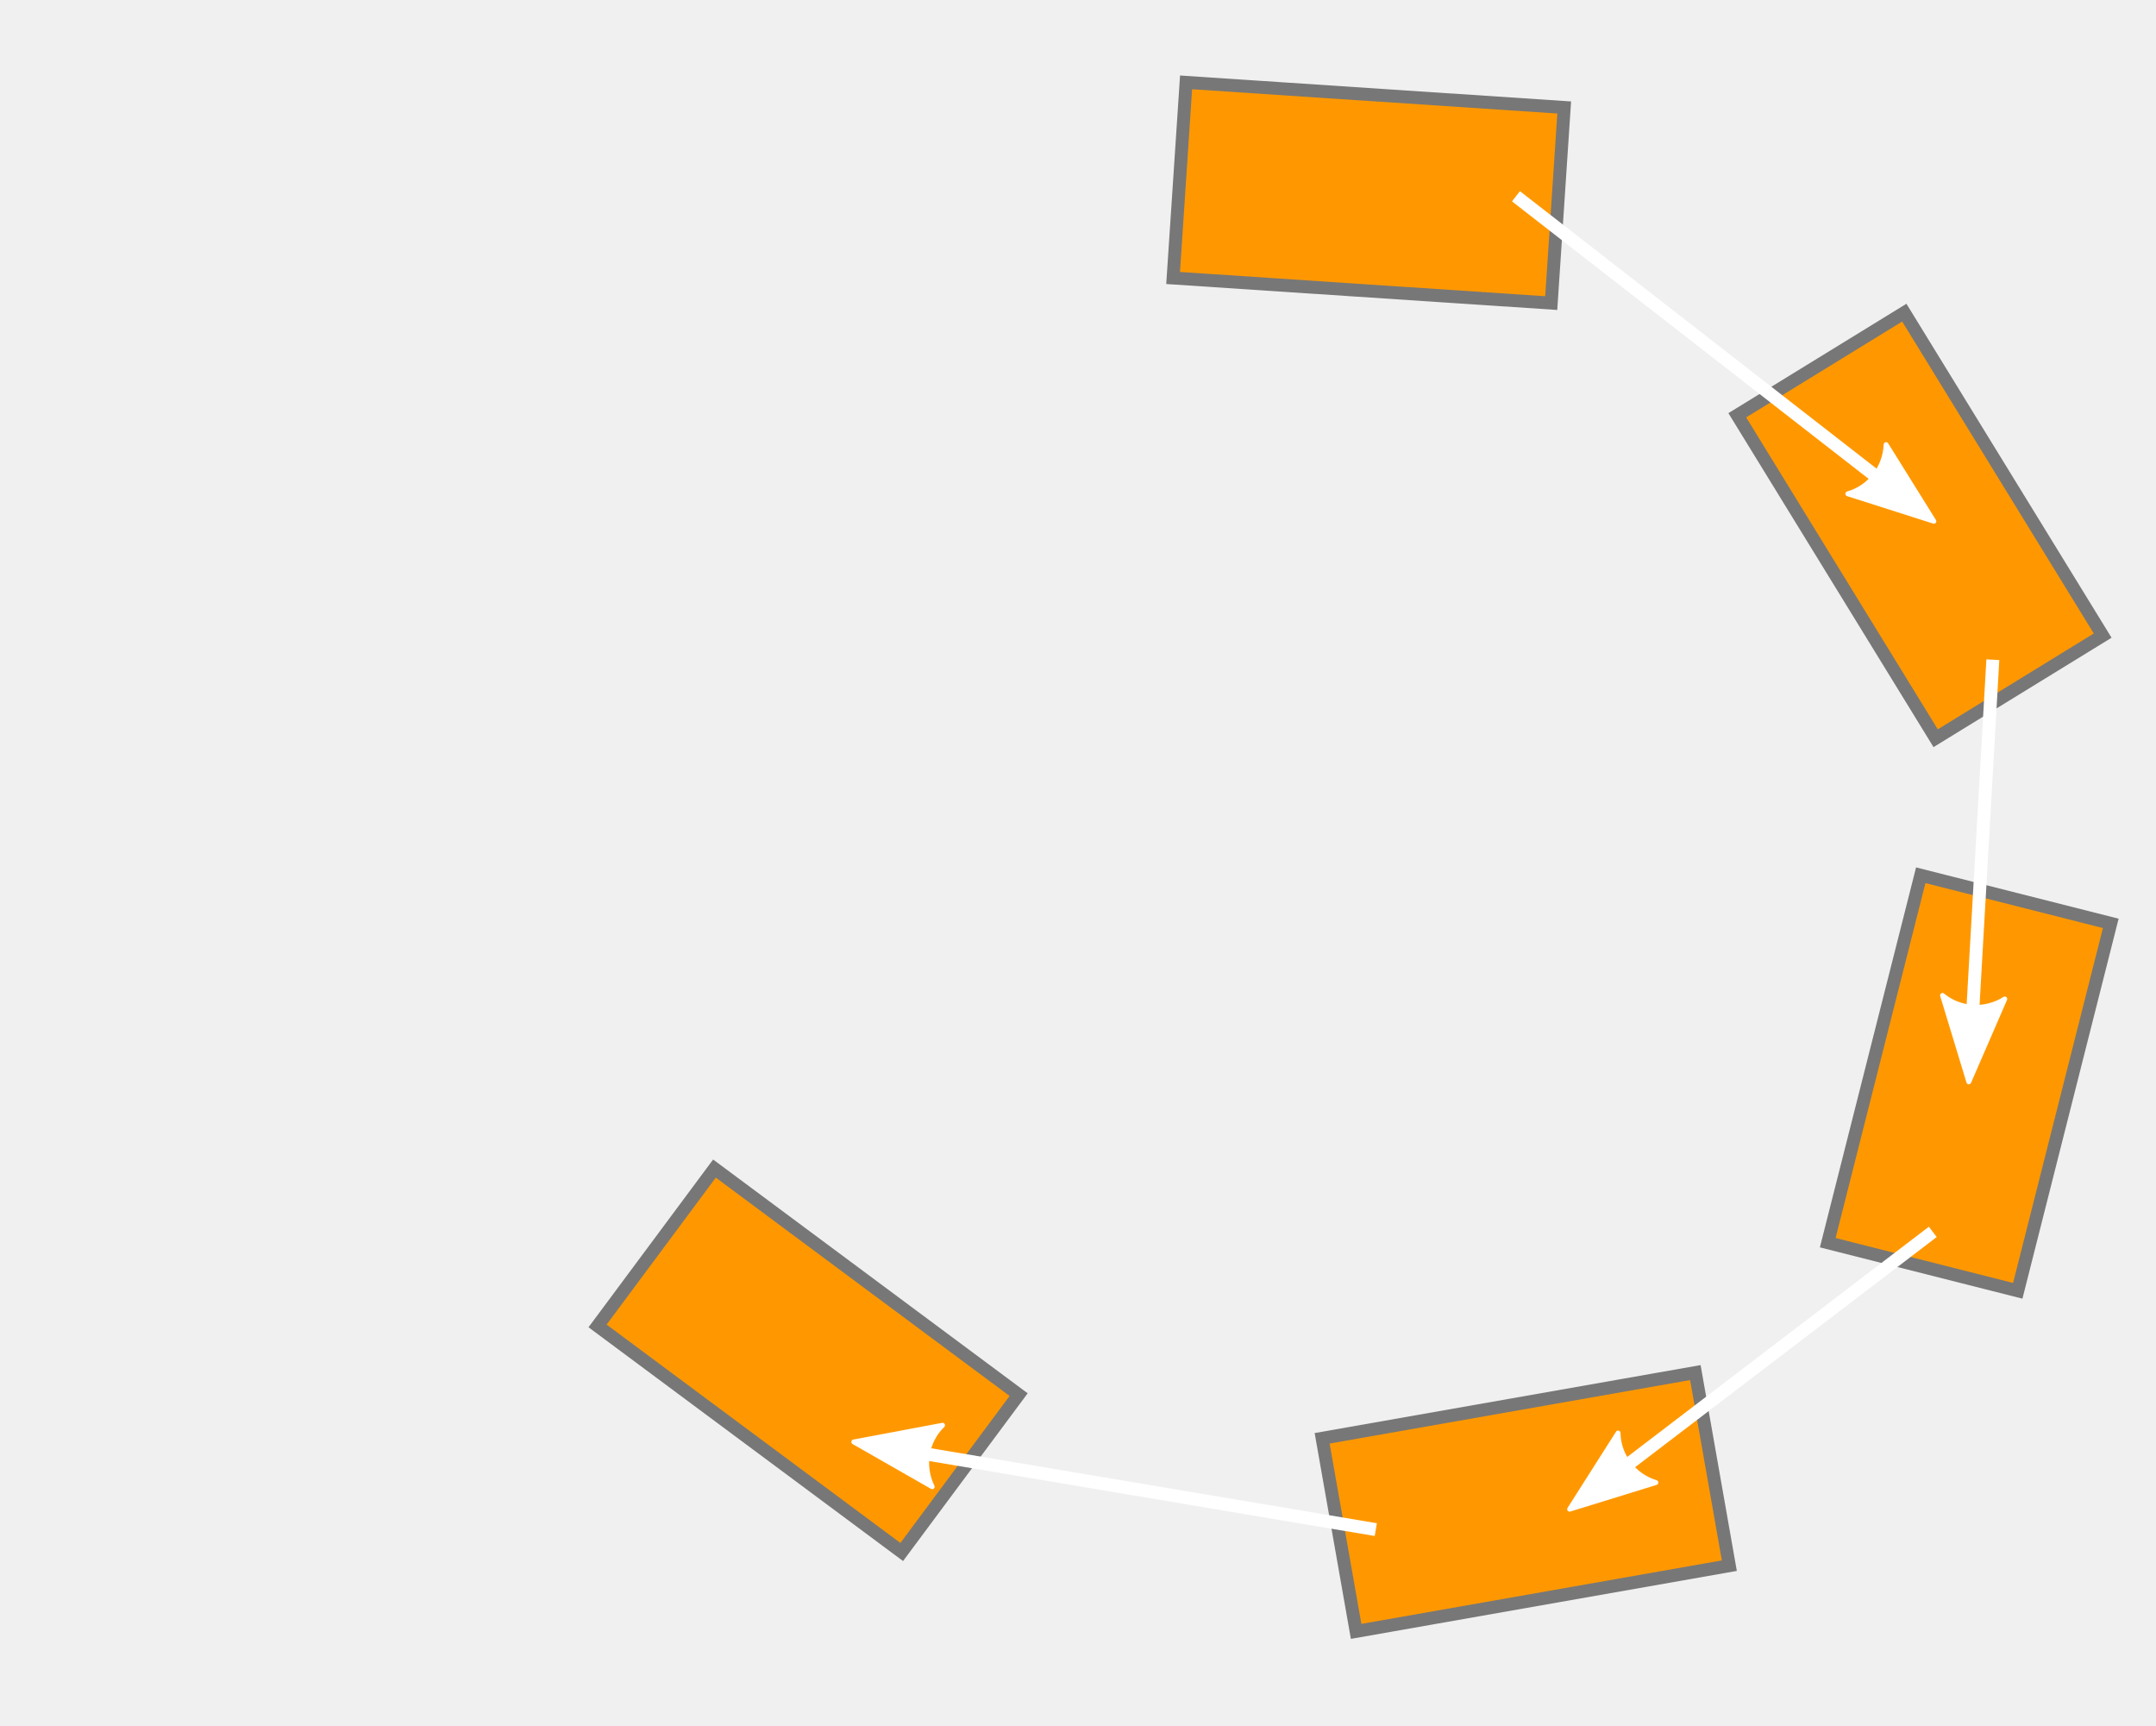
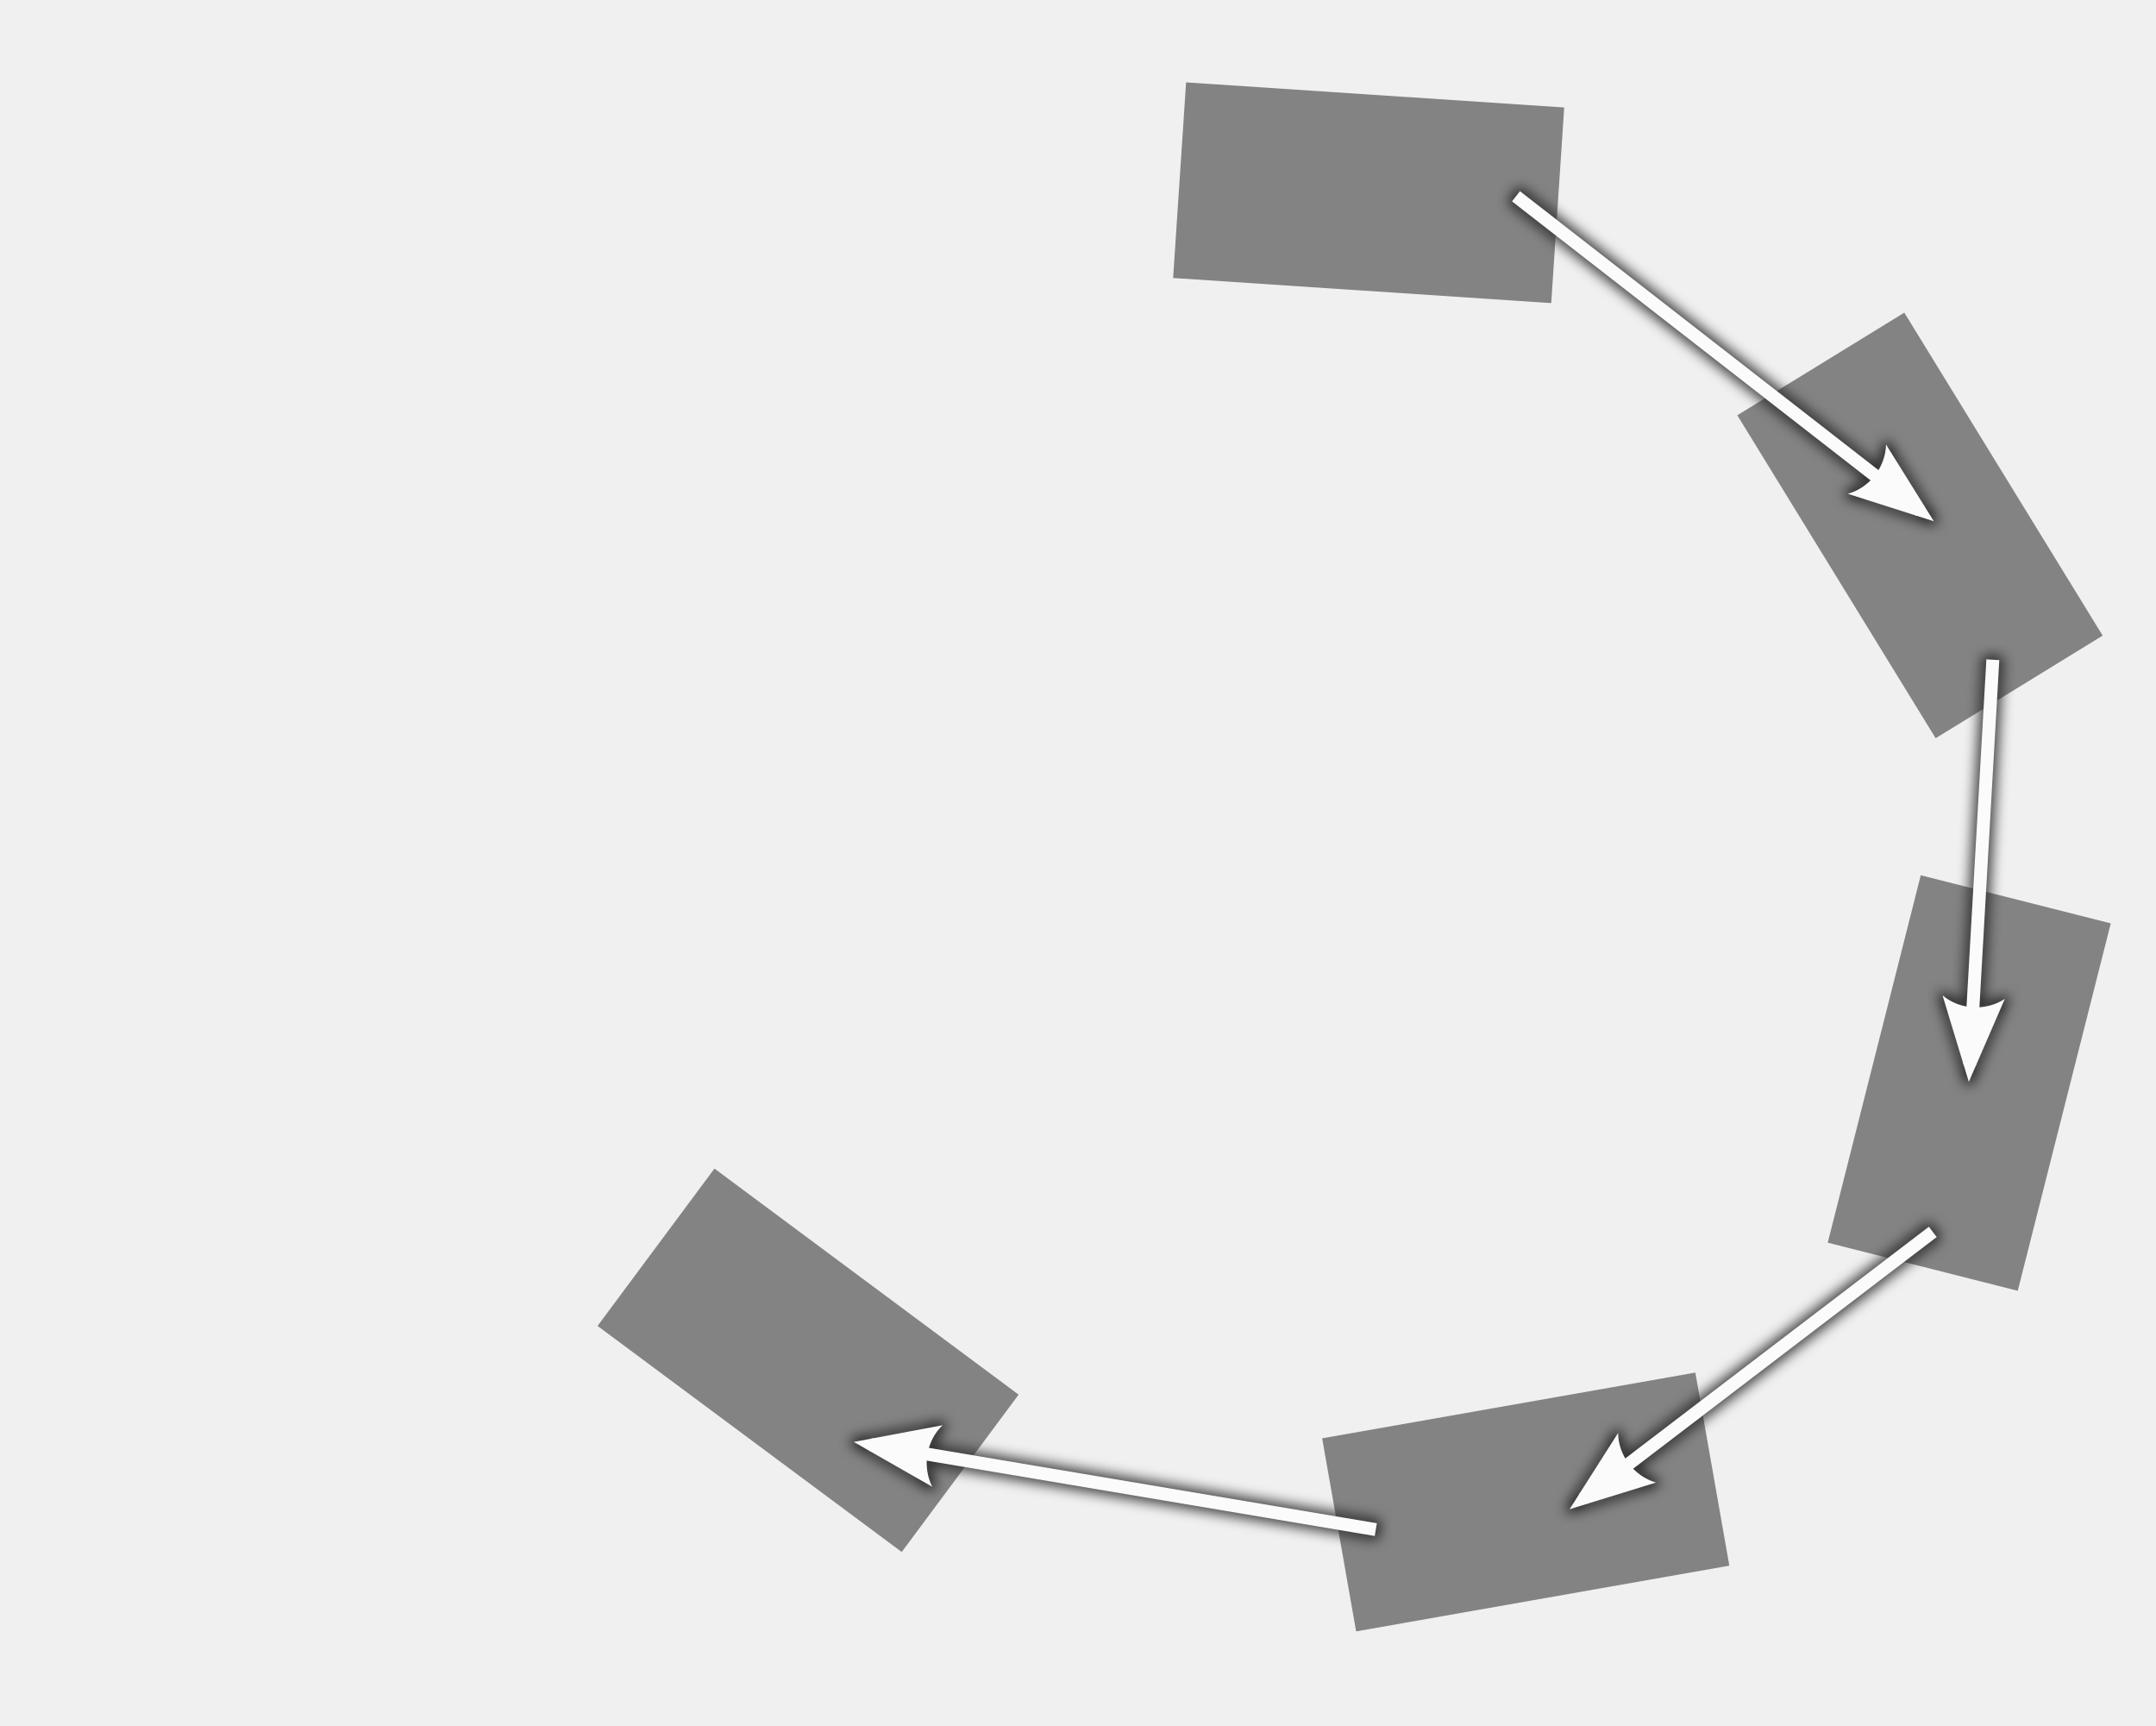
<svg xmlns="http://www.w3.org/2000/svg" width="533.333" height="426.667" viewBox="0 0 500 400" id="svg2" version="1.1">
  <defs id="defs4">
    <marker orient="auto" refY="0" refX="0" id="Arrow2Mend" style="overflow:visible">
      <path id="path4239" style="fill:#ffffff;fill-opacity:1;fill-rule:evenodd;stroke:#ffffff;stroke-width:0.625;stroke-linejoin:round;stroke-opacity:1" d="M 8.719,4.034 -2.207,0.016 8.719,-4.002 c -1.745,2.372 -1.735,5.617 -6e-7,8.035 z" transform="scale(-0.6)" />
    </marker>
    <marker orient="auto" refY="0" refX="0" id="Arrow2Mend-1" style="overflow:visible">
      <path id="path4239-2" style="fill:#ffffff;fill-opacity:1;fill-rule:evenodd;stroke:#ffffff;stroke-width:0.625;stroke-linejoin:round;stroke-opacity:1" d="M 8.719,4.034 -2.207,0.016 8.719,-4.002 c -1.745,2.372 -1.735,5.617 -6e-7,8.035 z" transform="scale(-0.6)" />
    </marker>
    <marker orient="auto" refY="0" refX="0" id="Arrow2Mend-1-0" style="overflow:visible">
      <path id="path4239-2-9" style="fill:#ffffff;fill-opacity:1;fill-rule:evenodd;stroke:#ffffff;stroke-width:0.625;stroke-linejoin:round;stroke-opacity:1" d="M 8.719,4.034 -2.207,0.016 8.719,-4.002 c -1.745,2.372 -1.735,5.617 -6e-7,8.035 z" transform="scale(-0.6)" />
    </marker>
    <marker orient="auto" refY="0" refX="0" id="Arrow2Mend-1-6" style="overflow:visible">
      <path id="path4239-2-0" style="fill:#ffffff;fill-opacity:1;fill-rule:evenodd;stroke:#ffffff;stroke-width:0.625;stroke-linejoin:round;stroke-opacity:1" d="M 8.719,4.034 -2.207,0.016 8.719,-4.002 c -1.745,2.372 -1.735,5.617 -6e-7,8.035 z" transform="scale(-0.6)" />
    </marker>
    <marker orient="auto" refY="0" refX="0" id="Arrow2Mend-1-2" style="overflow:visible">
      <path id="path4239-2-6" style="fill:#ffffff;fill-opacity:1;fill-rule:evenodd;stroke:#ffffff;stroke-width:0.625;stroke-linejoin:round;stroke-opacity:1" d="M 8.719,4.034 -2.207,0.016 8.719,-4.002 c -1.745,2.372 -1.735,5.617 -6e-7,8.035 z" transform="scale(-0.6)" />
    </marker>
+     <filter style="color-interpolation-filters:sRGB" id="filter6337" x="-0.029" width="1.057" y="-0.135" height="1.27">
+       <feGaussianBlur stdDeviation="1.447" id="feGaussianBlur6339" />
+     </filter>
+     <filter style="color-interpolation-filters:sRGB" id="filter6341" x="-0.041" width="1.082" y="-0.053" height="1.106">
+       <feGaussianBlur stdDeviation="1.447" id="feGaussianBlur6343" />
+     </filter>
+     <filter style="color-interpolation-filters:sRGB" id="filter6345" x="-0.24" width="1.481" y="-0.035" height="1.071">
+       <feGaussianBlur stdDeviation="1.447" id="feGaussianBlur6347" />
+     </filter>
+     <filter style="color-interpolation-filters:sRGB" id="filter6349" x="-0.035" width="1.071" y="-0.045" height="1.091">
+       <feGaussianBlur stdDeviation="1.447" id="feGaussianBlur6351" />
+     </filter>
  </defs>
  <g id="layer1" transform="translate(-209.7363,42.32543)">
-     <path id="path4138-7" style="fill:#ff9800;fill-opacity:1;fill-rule:evenodd;stroke:#777777;stroke-width:3;stroke-linecap:butt;stroke-linejoin:miter;stroke-miterlimit:4;stroke-dasharray:none;stroke-opacity:1" d="m 484.803,-23.226 87.69,5.82 -3.01,45.357 -87.69,-5.82 z" />
-     <path id="path4138-5" style="fill:#ff9800;fill-opacity:1;fill-rule:evenodd;stroke:#777777;stroke-width:3;stroke-linecap:butt;stroke-linejoin:miter;stroke-miterlimit:4;stroke-dasharray:none;stroke-opacity:1" d="m 651.365,30.167 46.001,74.882 -38.732,23.794 -46.001,-74.882 z" />
-     <path id="path4138-3" style="fill:#ff9800;fill-opacity:1;fill-rule:evenodd;stroke:#777777;stroke-width:3;stroke-linecap:butt;stroke-linejoin:miter;stroke-miterlimit:4;stroke-dasharray:none;stroke-opacity:1" d="m 699.247,171.772 -21.571,85.195 -44.066,-11.157 21.571,-85.195 z" />
-     <path id="path4138-2" style="fill:#ff9800;fill-opacity:1;fill-rule:evenodd;stroke:#777777;stroke-width:3;stroke-linecap:butt;stroke-linejoin:miter;stroke-miterlimit:4;stroke-dasharray:none;stroke-opacity:1" d="m 610.789,320.698 -86.552,15.239 -7.882,-44.768 86.552,-15.239 z" />
-     <path id="path4138-9" style="fill:#ff9800;fill-opacity:1;fill-rule:evenodd;stroke:#777777;stroke-width:3;stroke-linecap:butt;stroke-linejoin:miter;stroke-miterlimit:4;stroke-dasharray:none;stroke-opacity:1" d="m 418.857,317.528 -70.541,-52.416 27.112,-36.487 70.541,52.416 z" />
-     <path style="fill:none;fill-rule:evenodd;stroke:#ffffff;stroke-width:3;stroke-linecap:butt;stroke-linejoin:miter;stroke-miterlimit:4;stroke-dasharray:none;stroke-opacity:1;marker-end:url(#Arrow2Mend-1)" d="M 561.307,3.183 655.068,76.122" id="path4206-7" />
-     <path style="fill:none;fill-rule:evenodd;stroke:#ffffff;stroke-width:3;stroke-linecap:butt;stroke-linejoin:miter;stroke-miterlimit:4;stroke-dasharray:none;stroke-opacity:1;marker-end:url(#Arrow2Mend-1-0)" d="m 671.897,110.64 -5.373,93.914" id="path4206-7-3" />
-     <path style="fill:none;fill-rule:evenodd;stroke:#ffffff;stroke-width:3;stroke-linecap:butt;stroke-linejoin:miter;stroke-miterlimit:4;stroke-dasharray:none;stroke-opacity:1;marker-end:url(#Arrow2Mend-1-6)" d="m 657.971,243.305 -81.091,61.873" id="path4206-7-6" />
-     <path style="fill:none;fill-rule:evenodd;stroke:#ffffff;stroke-width:3;stroke-linecap:butt;stroke-linejoin:miter;stroke-miterlimit:4;stroke-dasharray:none;stroke-opacity:1;marker-end:url(#Arrow2Mend-1-2)" d="m 528.8,312.34 -117.145,-19.702" id="path4206-7-1" />
+     <path id="path4138-7" style="fill:#838383;fill-opacity:1;fill-rule:evenodd;stroke:none;stroke-width:1.875;stroke-linecap:butt;stroke-linejoin:miter;stroke-miterlimit:4;stroke-dasharray:none;stroke-opacity:1" d="m 484.803,-23.226 87.69,5.82 -3.01,45.357 -87.69,-5.82 z" />
+     <path id="path4138-5" style="fill:#838383;fill-opacity:1;fill-rule:evenodd;stroke:none;stroke-width:1.875;stroke-linecap:butt;stroke-linejoin:miter;stroke-miterlimit:4;stroke-dasharray:none;stroke-opacity:1" d="m 651.365,30.167 46.001,74.882 -38.732,23.794 -46.001,-74.882 z" />
+     <path id="path4138-3" style="fill:#838383;fill-opacity:1;fill-rule:evenodd;stroke:none;stroke-width:1.875;stroke-linecap:butt;stroke-linejoin:miter;stroke-miterlimit:4;stroke-dasharray:none;stroke-opacity:1" d="m 699.247,171.772 -21.571,85.195 -44.066,-11.157 21.571,-85.195 z" />
+     <path id="path4138-2" style="fill:#838383;fill-opacity:1;fill-rule:evenodd;stroke:none;stroke-width:1.875;stroke-linecap:butt;stroke-linejoin:miter;stroke-miterlimit:4;stroke-dasharray:none;stroke-opacity:1" d="m 610.789,320.698 -86.552,15.239 -7.882,-44.768 86.552,-15.239 z" />
+     <path id="path4138-9" style="fill:#838383;fill-opacity:1;fill-rule:evenodd;stroke:none;stroke-width:1.875;stroke-linecap:butt;stroke-linejoin:miter;stroke-miterlimit:4;stroke-dasharray:none;stroke-opacity:1" d="m 418.857,317.528 -70.541,-52.416 27.112,-36.487 70.541,52.416 z" />
+     <g id="g8180">
+       <g style="fill:#777777;fill-opacity:1;stroke:#000000;stroke-width:1.406;stroke-miterlimit:4;stroke-dasharray:none;stroke-opacity:1;stroke-linejoin:round;filter:url(#filter6349)" id="g5777-3">
+         <path id="path4206-7-67" d="m 562.229,2 -1.842,2.367 93.76,72.939 1.842,-2.369 z" style="color:#000000;font-style:normal;font-variant:normal;font-weight:normal;font-stretch:normal;font-size:medium;line-height:normal;font-family:sans-serif;font-variant-ligatures:normal;font-variant-position:normal;font-variant-caps:normal;font-variant-numeric:normal;font-variant-alternates:normal;font-feature-settings:normal;text-indent:0;text-align:start;text-decoration:none;text-decoration-line:none;text-decoration-style:solid;text-decoration-color:#000000;letter-spacing:normal;word-spacing:normal;text-transform:none;writing-mode:lr-tb;direction:ltr;text-orientation:mixed;dominant-baseline:auto;baseline-shift:baseline;text-anchor:start;white-space:normal;shape-padding:0;clip-rule:nonzero;display:inline;overflow:visible;visibility:visible;opacity:1;isolation:auto;mix-blend-mode:normal;color-interpolation:sRGB;color-interpolation-filters:linearRGB;solid-color:#000000;solid-opacity:1;vector-effect:none;fill:#777777;fill-opacity:1;fill-rule:evenodd;stroke:#000000;stroke-width:1.406;stroke-linecap:butt;stroke-linejoin:round;stroke-miterlimit:4;stroke-dasharray:none;stroke-dashoffset:0;stroke-opacity:1;color-rendering:auto;image-rendering:auto;shape-rendering:auto;text-rendering:auto;enable-background:accumulate" />
+         <path id="path5783-5" style="fill:#777777;fill-opacity:1;fill-rule:evenodd;stroke:#000000;stroke-width:1.406;stroke-linejoin:round;stroke-miterlimit:4;stroke-dasharray:none;stroke-opacity:1" d="m 647.139,60.755 11.082,17.784 -19.963,-6.367 c 5.102,-1.441 8.674,-6.063 8.881,-11.416 z" />
+       </g>
+       <g style="fill:#fbfbfb;fill-opacity:1;stroke:#777770;stroke-opacity:0;stroke-width:2.156;stroke-miterlimit:4;stroke-dasharray:none" id="g5777">
+         <path id="path4206-7" d="m 562.229,2 -1.842,2.367 93.76,72.939 1.842,-2.369 z" style="color:#000000;font-style:normal;font-variant:normal;font-weight:normal;font-stretch:normal;font-size:medium;line-height:normal;font-family:sans-serif;font-variant-ligatures:normal;font-variant-position:normal;font-variant-caps:normal;font-variant-numeric:normal;font-variant-alternates:normal;font-feature-settings:normal;text-indent:0;text-align:start;text-decoration:none;text-decoration-line:none;text-decoration-style:solid;text-decoration-color:#000000;letter-spacing:normal;word-spacing:normal;text-transform:none;writing-mode:lr-tb;direction:ltr;text-orientation:mixed;dominant-baseline:auto;baseline-shift:baseline;text-anchor:start;white-space:normal;shape-padding:0;clip-rule:nonzero;display:inline;overflow:visible;visibility:visible;opacity:1;isolation:auto;mix-blend-mode:normal;color-interpolation:sRGB;color-interpolation-filters:linearRGB;solid-color:#000000;solid-opacity:1;vector-effect:none;fill:#fbfbfb;fill-opacity:1;fill-rule:evenodd;stroke:#777770;stroke-width:2.156;stroke-linecap:butt;stroke-linejoin:miter;stroke-miterlimit:4;stroke-dasharray:none;stroke-dashoffset:0;stroke-opacity:0;color-rendering:auto;image-rendering:auto;shape-rendering:auto;text-rendering:auto;enable-background:accumulate" />
+         <path id="path5783" style="fill:#fbfbfb;fill-opacity:1;fill-rule:evenodd;stroke:#777770;stroke-width:2.156;stroke-linejoin:round;stroke-opacity:0;stroke-miterlimit:4;stroke-dasharray:none" d="m 647.139,60.755 11.082,17.784 -19.963,-6.367 c 5.102,-1.441 8.674,-6.063 8.881,-11.416 z" />
+       </g>
+     </g>
+     <g id="g5793-3" style="fill:#777777;fill-opacity:1;stroke:#000000;stroke-width:1.406;stroke-miterlimit:4;stroke-dasharray:none;stroke-opacity:1;stroke-linejoin:round;filter:url(#filter6345)">
+       <path style="color:#000000;font-style:normal;font-variant:normal;font-weight:normal;font-stretch:normal;font-size:medium;line-height:normal;font-family:sans-serif;font-variant-ligatures:normal;font-variant-position:normal;font-variant-caps:normal;font-variant-numeric:normal;font-variant-alternates:normal;font-feature-settings:normal;text-indent:0;text-align:start;text-decoration:none;text-decoration-line:none;text-decoration-style:solid;text-decoration-color:#000000;letter-spacing:normal;word-spacing:normal;text-transform:none;writing-mode:lr-tb;direction:ltr;text-orientation:mixed;dominant-baseline:auto;baseline-shift:baseline;text-anchor:start;white-space:normal;shape-padding:0;clip-rule:nonzero;display:inline;overflow:visible;visibility:visible;opacity:1;isolation:auto;mix-blend-mode:normal;color-interpolation:sRGB;color-interpolation-filters:linearRGB;solid-color:#000000;solid-opacity:1;vector-effect:none;fill:#777777;fill-opacity:1;fill-rule:evenodd;stroke:#000000;stroke-width:1.406;stroke-linecap:butt;stroke-linejoin:round;stroke-miterlimit:4;stroke-dasharray:none;stroke-dashoffset:0;stroke-opacity:1;color-rendering:auto;image-rendering:auto;shape-rendering:auto;text-rendering:auto;enable-background:accumulate" d="m 670.4,110.555 -5.373,93.914 2.994,0.172 5.373,-93.914 z" id="path4206-7-3-5" />
+       <path d="m 674.67,189.301 -8.343,19.221 -6.097,-20.048 c 4.083,3.381 9.916,3.696 14.44,0.826 z" style="fill:#777777;fill-opacity:1;fill-rule:evenodd;stroke:#000000;stroke-width:1.406;stroke-linejoin:round;stroke-miterlimit:4;stroke-dasharray:none;stroke-opacity:1" id="path5799-6" />
+     </g>
+     <g id="g5793" style="fill:#fbfbfb;fill-opacity:1;stroke:#777770;stroke-opacity:0;stroke-width:2.156;stroke-miterlimit:4;stroke-dasharray:none">
+       <path style="color:#000000;font-style:normal;font-variant:normal;font-weight:normal;font-stretch:normal;font-size:medium;line-height:normal;font-family:sans-serif;font-variant-ligatures:normal;font-variant-position:normal;font-variant-caps:normal;font-variant-numeric:normal;font-variant-alternates:normal;font-feature-settings:normal;text-indent:0;text-align:start;text-decoration:none;text-decoration-line:none;text-decoration-style:solid;text-decoration-color:#000000;letter-spacing:normal;word-spacing:normal;text-transform:none;writing-mode:lr-tb;direction:ltr;text-orientation:mixed;dominant-baseline:auto;baseline-shift:baseline;text-anchor:start;white-space:normal;shape-padding:0;clip-rule:nonzero;display:inline;overflow:visible;visibility:visible;opacity:1;isolation:auto;mix-blend-mode:normal;color-interpolation:sRGB;color-interpolation-filters:linearRGB;solid-color:#000000;solid-opacity:1;vector-effect:none;fill:#fbfbfb;fill-opacity:1;fill-rule:evenodd;stroke:#777770;stroke-width:2.156;stroke-linecap:butt;stroke-linejoin:miter;stroke-miterlimit:4;stroke-dasharray:none;stroke-dashoffset:0;stroke-opacity:0;color-rendering:auto;image-rendering:auto;shape-rendering:auto;text-rendering:auto;enable-background:accumulate" d="m 670.4,110.555 -5.373,93.914 2.994,0.172 5.373,-93.914 z" id="path4206-7-3" />
+       <path d="m 674.67,189.301 -8.343,19.221 -6.097,-20.048 c 4.083,3.381 9.916,3.696 14.44,0.826 z" style="fill:#fbfbfb;fill-opacity:1;fill-rule:evenodd;stroke:#777770;stroke-width:2.156;stroke-linejoin:round;stroke-opacity:0;stroke-miterlimit:4;stroke-dasharray:none" id="path5799" />
+     </g>
+     <g id="g5785-2" style="fill:#777777;fill-opacity:1;stroke:#000000;stroke-width:1.406;stroke-miterlimit:4;stroke-dasharray:none;stroke-opacity:1;stroke-linejoin:round;filter:url(#filter6341)">
+       <path style="color:#000000;font-style:normal;font-variant:normal;font-weight:normal;font-stretch:normal;font-size:medium;line-height:normal;font-family:sans-serif;font-variant-ligatures:normal;font-variant-position:normal;font-variant-caps:normal;font-variant-numeric:normal;font-variant-alternates:normal;font-feature-settings:normal;text-indent:0;text-align:start;text-decoration:none;text-decoration-line:none;text-decoration-style:solid;text-decoration-color:#000000;letter-spacing:normal;word-spacing:normal;text-transform:none;writing-mode:lr-tb;direction:ltr;text-orientation:mixed;dominant-baseline:auto;baseline-shift:baseline;text-anchor:start;white-space:normal;shape-padding:0;clip-rule:nonzero;display:inline;overflow:visible;visibility:visible;opacity:1;isolation:auto;mix-blend-mode:normal;color-interpolation:sRGB;color-interpolation-filters:linearRGB;solid-color:#000000;solid-opacity:1;vector-effect:none;fill:#777777;fill-opacity:1;fill-rule:evenodd;stroke:#000000;stroke-width:1.406;stroke-linecap:butt;stroke-linejoin:round;stroke-miterlimit:4;stroke-dasharray:none;stroke-dashoffset:0;stroke-opacity:1;color-rendering:auto;image-rendering:auto;shape-rendering:auto;text-rendering:auto;enable-background:accumulate" d="m 657.061,242.113 -81.09,61.873 1.818,2.385 81.092,-61.873 z" id="path4206-7-6-9" />
+       <path d="m 593.761,301.431 -20.022,6.18 11.248,-17.679 c 0.092,5.3 3.65,9.934 8.774,11.499 z" style="fill:#777777;fill-opacity:1;fill-rule:evenodd;stroke:#000000;stroke-width:1.406;stroke-linejoin:round;stroke-miterlimit:4;stroke-dasharray:none;stroke-opacity:1" id="path5791-1" />
+     </g>
+     <g id="g5785" style="fill:#fbfbfb;fill-opacity:1;stroke:#777770;stroke-opacity:0;stroke-width:2.156;stroke-miterlimit:4;stroke-dasharray:none">
+       <path style="color:#000000;font-style:normal;font-variant:normal;font-weight:normal;font-stretch:normal;font-size:medium;line-height:normal;font-family:sans-serif;font-variant-ligatures:normal;font-variant-position:normal;font-variant-caps:normal;font-variant-numeric:normal;font-variant-alternates:normal;font-feature-settings:normal;text-indent:0;text-align:start;text-decoration:none;text-decoration-line:none;text-decoration-style:solid;text-decoration-color:#000000;letter-spacing:normal;word-spacing:normal;text-transform:none;writing-mode:lr-tb;direction:ltr;text-orientation:mixed;dominant-baseline:auto;baseline-shift:baseline;text-anchor:start;white-space:normal;shape-padding:0;clip-rule:nonzero;display:inline;overflow:visible;visibility:visible;opacity:1;isolation:auto;mix-blend-mode:normal;color-interpolation:sRGB;color-interpolation-filters:linearRGB;solid-color:#000000;solid-opacity:1;vector-effect:none;fill:#fbfbfb;fill-opacity:1;fill-rule:evenodd;stroke:#777770;stroke-width:2.156;stroke-linecap:butt;stroke-linejoin:miter;stroke-miterlimit:4;stroke-dasharray:none;stroke-dashoffset:0;stroke-opacity:0;color-rendering:auto;image-rendering:auto;shape-rendering:auto;text-rendering:auto;enable-background:accumulate" d="m 657.061,242.113 -81.09,61.873 1.818,2.385 81.092,-61.873 z" id="path4206-7-6" />
+       <path d="m 593.761,301.431 -20.022,6.18 11.248,-17.679 c 0.092,5.3 3.65,9.934 8.774,11.499 z" style="fill:#fbfbfb;fill-opacity:1;fill-rule:evenodd;stroke:#777770;stroke-width:2.156;stroke-linejoin:round;stroke-opacity:0;stroke-miterlimit:4;stroke-dasharray:none" id="path5791" />
+     </g>
+     <g id="g5763-2" style="fill:#777777;fill-opacity:1;stroke:#000000;stroke-width:1.406;stroke-miterlimit:4;stroke-dasharray:none;stroke-opacity:1;stroke-linejoin:round;filter:url(#filter6337)">
+       <path style="color:#000000;font-style:normal;font-variant:normal;font-weight:normal;font-stretch:normal;font-size:medium;line-height:normal;font-family:sans-serif;font-variant-ligatures:normal;font-variant-position:normal;font-variant-caps:normal;font-variant-numeric:normal;font-variant-alternates:normal;font-feature-settings:normal;text-indent:0;text-align:start;text-decoration:none;text-decoration-line:none;text-decoration-style:solid;text-decoration-color:#000000;letter-spacing:normal;word-spacing:normal;text-transform:none;writing-mode:lr-tb;direction:ltr;text-orientation:mixed;dominant-baseline:auto;baseline-shift:baseline;text-anchor:start;white-space:normal;shape-padding:0;clip-rule:nonzero;display:inline;overflow:visible;visibility:visible;opacity:1;isolation:auto;mix-blend-mode:normal;color-interpolation:sRGB;color-interpolation-filters:linearRGB;solid-color:#000000;solid-opacity:1;vector-effect:none;fill:#777777;fill-opacity:1;fill-rule:evenodd;stroke:#000000;stroke-width:1.406;stroke-linecap:butt;stroke-linejoin:round;stroke-miterlimit:4;stroke-dasharray:none;stroke-dashoffset:0;stroke-opacity:1;color-rendering:auto;image-rendering:auto;shape-rendering:auto;text-rendering:auto;enable-background:accumulate" d="m 411.904,291.158 -0.498,2.959 117.145,19.701 0.498,-2.957 z" id="path4206-7-1-7" />
+       <path d="m 425.927,302.401 -18.195,-10.394 20.594,-3.87 c -3.807,3.689 -4.758,9.453 -2.399,14.263 z" style="fill:#777777;fill-opacity:1;fill-rule:evenodd;stroke:#000000;stroke-width:1.406;stroke-linejoin:round;stroke-miterlimit:4;stroke-dasharray:none;stroke-opacity:1" id="path5769-0" />
+     </g>
+     <g id="g5763" style="fill:#fbfbfb;fill-opacity:1;stroke:#777770;stroke-opacity:0;stroke-width:2.156;stroke-miterlimit:4;stroke-dasharray:none">
+       <path style="color:#000000;font-style:normal;font-variant:normal;font-weight:normal;font-stretch:normal;font-size:medium;line-height:normal;font-family:sans-serif;font-variant-ligatures:normal;font-variant-position:normal;font-variant-caps:normal;font-variant-numeric:normal;font-variant-alternates:normal;font-feature-settings:normal;text-indent:0;text-align:start;text-decoration:none;text-decoration-line:none;text-decoration-style:solid;text-decoration-color:#000000;letter-spacing:normal;word-spacing:normal;text-transform:none;writing-mode:lr-tb;direction:ltr;text-orientation:mixed;dominant-baseline:auto;baseline-shift:baseline;text-anchor:start;white-space:normal;shape-padding:0;clip-rule:nonzero;display:inline;overflow:visible;visibility:visible;opacity:1;isolation:auto;mix-blend-mode:normal;color-interpolation:sRGB;color-interpolation-filters:linearRGB;solid-color:#000000;solid-opacity:1;vector-effect:none;fill:#fbfbfb;fill-opacity:1;fill-rule:evenodd;stroke:#777770;stroke-width:2.156;stroke-linecap:butt;stroke-linejoin:miter;stroke-miterlimit:4;stroke-dasharray:none;stroke-dashoffset:0;stroke-opacity:0;color-rendering:auto;image-rendering:auto;shape-rendering:auto;text-rendering:auto;enable-background:accumulate" d="m 411.904,291.158 -0.498,2.959 117.145,19.701 0.498,-2.957 z" id="path4206-7-1" />
+       <path d="m 425.927,302.401 -18.195,-10.394 20.594,-3.87 c -3.807,3.689 -4.758,9.453 -2.399,14.263 z" style="fill:#fbfbfb;fill-opacity:1;fill-rule:evenodd;stroke:#777770;stroke-width:2.156;stroke-linejoin:round;stroke-opacity:0;stroke-miterlimit:4;stroke-dasharray:none" id="path5769" />
+     </g>
  </g>
</svg>
